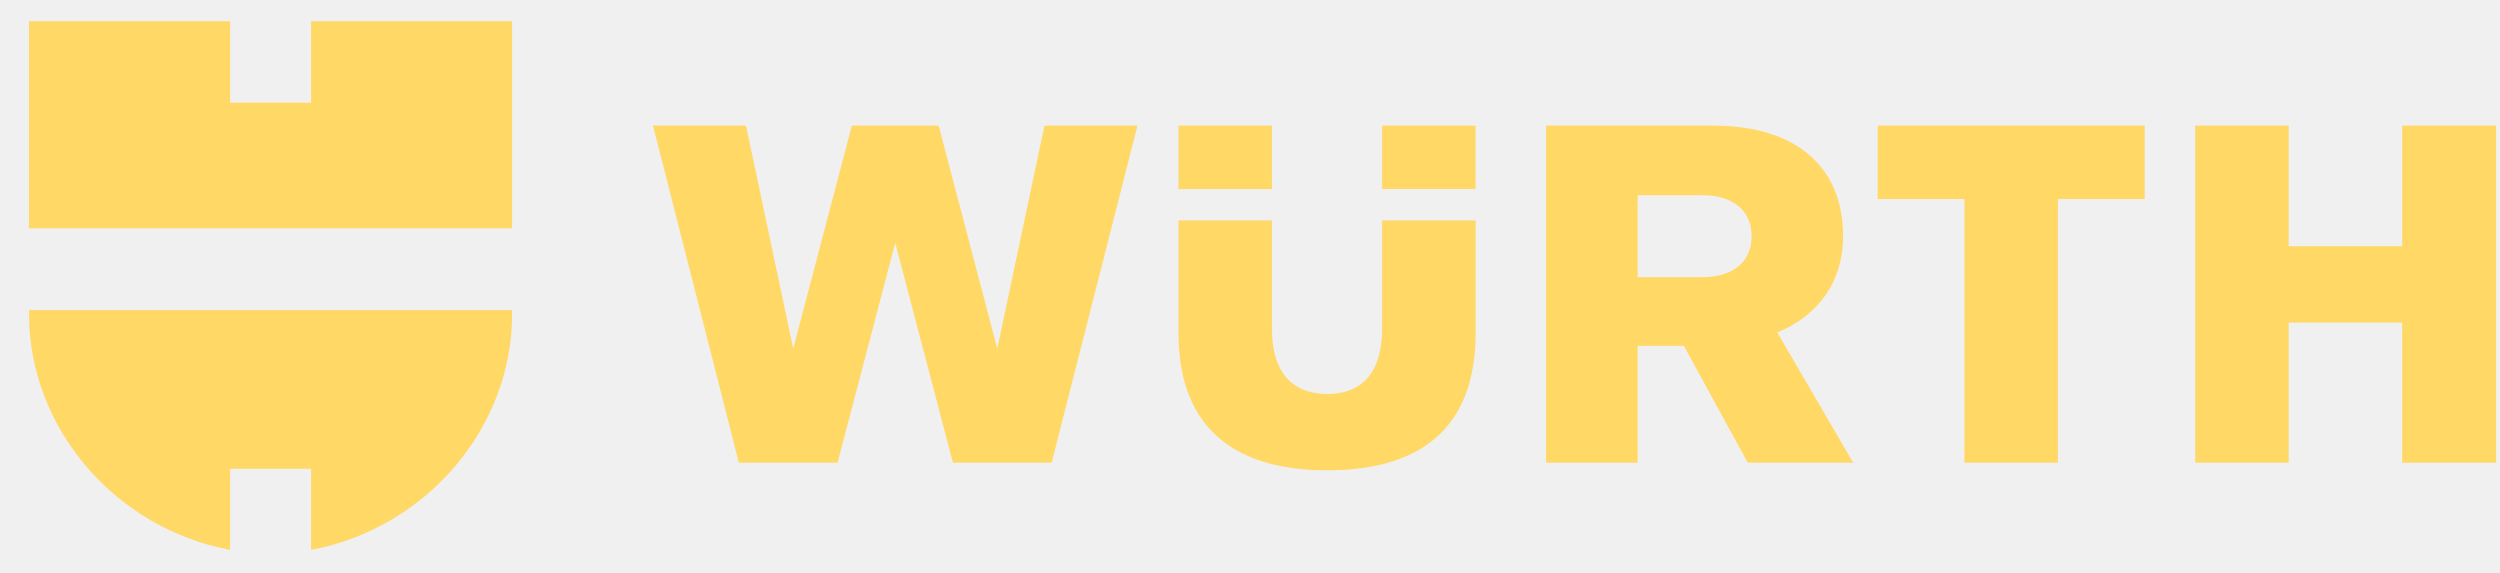
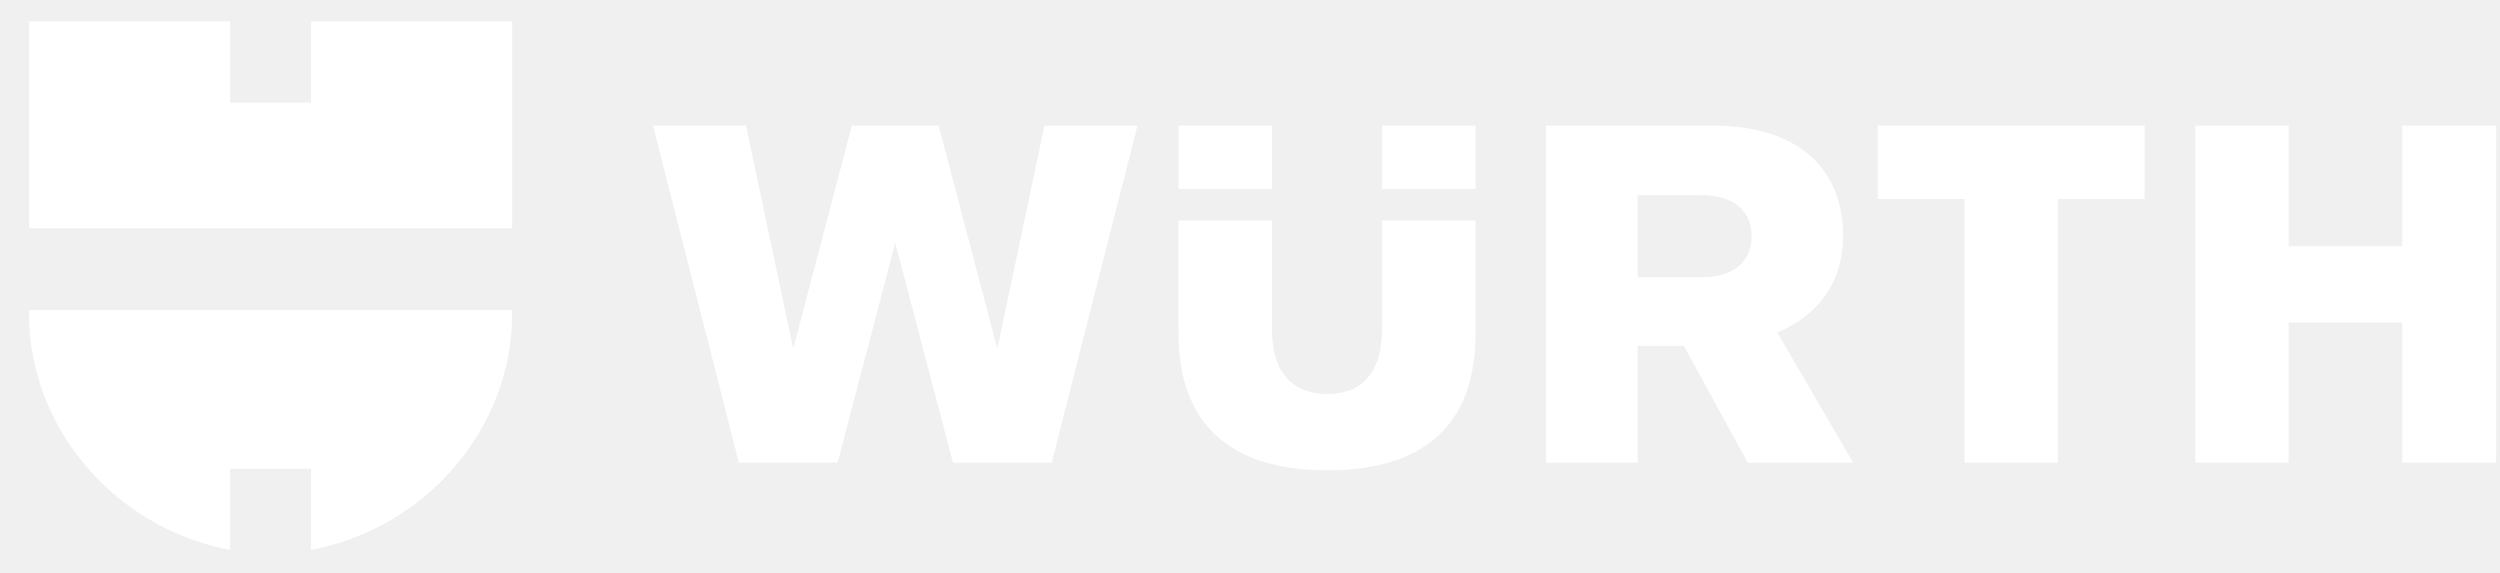
<svg xmlns="http://www.w3.org/2000/svg" width="83" height="19" viewBox="0 0 83 19" fill="none">
  <g id="WuÌrth_logo" clip-path="url(#clip0_58_904)">
-     <path id="Vector" d="M58.026 15.361H61.525L59.007 11.04C60.4 10.454 61.191 9.329 61.191 7.842C61.191 5.625 59.736 4.17 56.855 4.17H51.33V15.361H54.369V11.483H55.905L58.026 15.361ZM58.154 7.842C58.154 8.633 57.615 9.204 56.49 9.204H54.369V6.48H56.49C57.615 6.481 58.154 7.05 58.154 7.842ZM45.885 7.319V10.896C45.885 12.511 45.094 13.081 44.065 13.081C43.037 13.081 42.229 12.511 42.229 10.912V7.319H39.126V11.055C39.126 13.998 40.757 15.614 44.065 15.614C47.39 15.614 48.99 13.998 48.99 11.07V7.319H45.885ZM42.229 4.17H39.127V6.276H42.229V4.17ZM45.885 6.275H48.989V4.169H45.885V6.275ZM26.335 11.577L24.767 4.17H21.68L24.53 15.361H27.807L29.722 8.064L31.638 15.361H34.915L37.764 4.17H34.677L33.11 11.577L31.163 4.17H28.282L26.335 11.577ZM79.753 8.174H75.984V4.17H72.882V15.361H75.984V10.709H79.753V15.361H82.871V4.17H79.753V8.174ZM65.22 6.607V15.361H68.323V6.607H71.203V4.17H62.339V6.607H65.22Z" fill="#FFD865" />
-     <path id="Vector_2" d="M17.002 7.579H0.965V0.706H7.639V3.408H10.328V0.706H17.002V7.579Z" fill="#FFD865" />
-     <path id="Vector_3" d="M10.328 15.565V18.256C14.167 17.535 17.002 14.192 17.002 10.437V10.295H0.965V10.437C0.965 14.192 3.802 17.535 7.639 18.256V15.565H10.328Z" fill="#FFD865" />
+     <path id="Vector" d="M58.026 15.361H61.525L59.007 11.04C60.4 10.454 61.191 9.329 61.191 7.842C61.191 5.625 59.736 4.17 56.855 4.17H51.33V15.361H54.369V11.483H55.905L58.026 15.361ZM58.154 7.842C58.154 8.633 57.615 9.204 56.49 9.204H54.369V6.48H56.49C57.615 6.481 58.154 7.05 58.154 7.842ZM45.885 7.319V10.896C45.885 12.511 45.094 13.081 44.065 13.081C43.037 13.081 42.229 12.511 42.229 10.912V7.319H39.126V11.055C39.126 13.998 40.757 15.614 44.065 15.614C47.39 15.614 48.99 13.998 48.99 11.07V7.319H45.885ZM42.229 4.17H39.127V6.276H42.229V4.17ZM45.885 6.275H48.989V4.169H45.885V6.275ZM26.335 11.577L24.767 4.17H21.68L24.53 15.361H27.807L29.722 8.064L31.638 15.361H34.915L37.764 4.17H34.677L33.11 11.577L31.163 4.17H28.282L26.335 11.577ZM79.753 8.174H75.984V4.17H72.882V15.361H75.984V10.709H79.753V15.361H82.871V4.17H79.753V8.174ZM65.22 6.607V15.361H68.323V6.607H71.203V4.17H62.339V6.607H65.22Z" fill="white" />
+     <path id="Vector_2" d="M17.002 7.579H0.965V0.706H7.639V3.408H10.328V0.706H17.002V7.579Z" fill="white" />
+     <path id="Vector_3" d="M10.328 15.565V18.256C14.167 17.535 17.002 14.192 17.002 10.437V10.295H0.965V10.437C0.965 14.192 3.802 17.535 7.639 18.256V15.565H10.328Z" fill="white" />
  </g>
  <defs>
    <clipPath id="clip0_58_904">
-       <rect width="81.904" height="17.55" fill="#FFD865" transform="translate(0.964844 0.705566)" />
+       <rect width="81.904" height="17.55" fill="white" transform="translate(0.964844 0.705566)" />
    </clipPath>
  </defs>
</svg>
